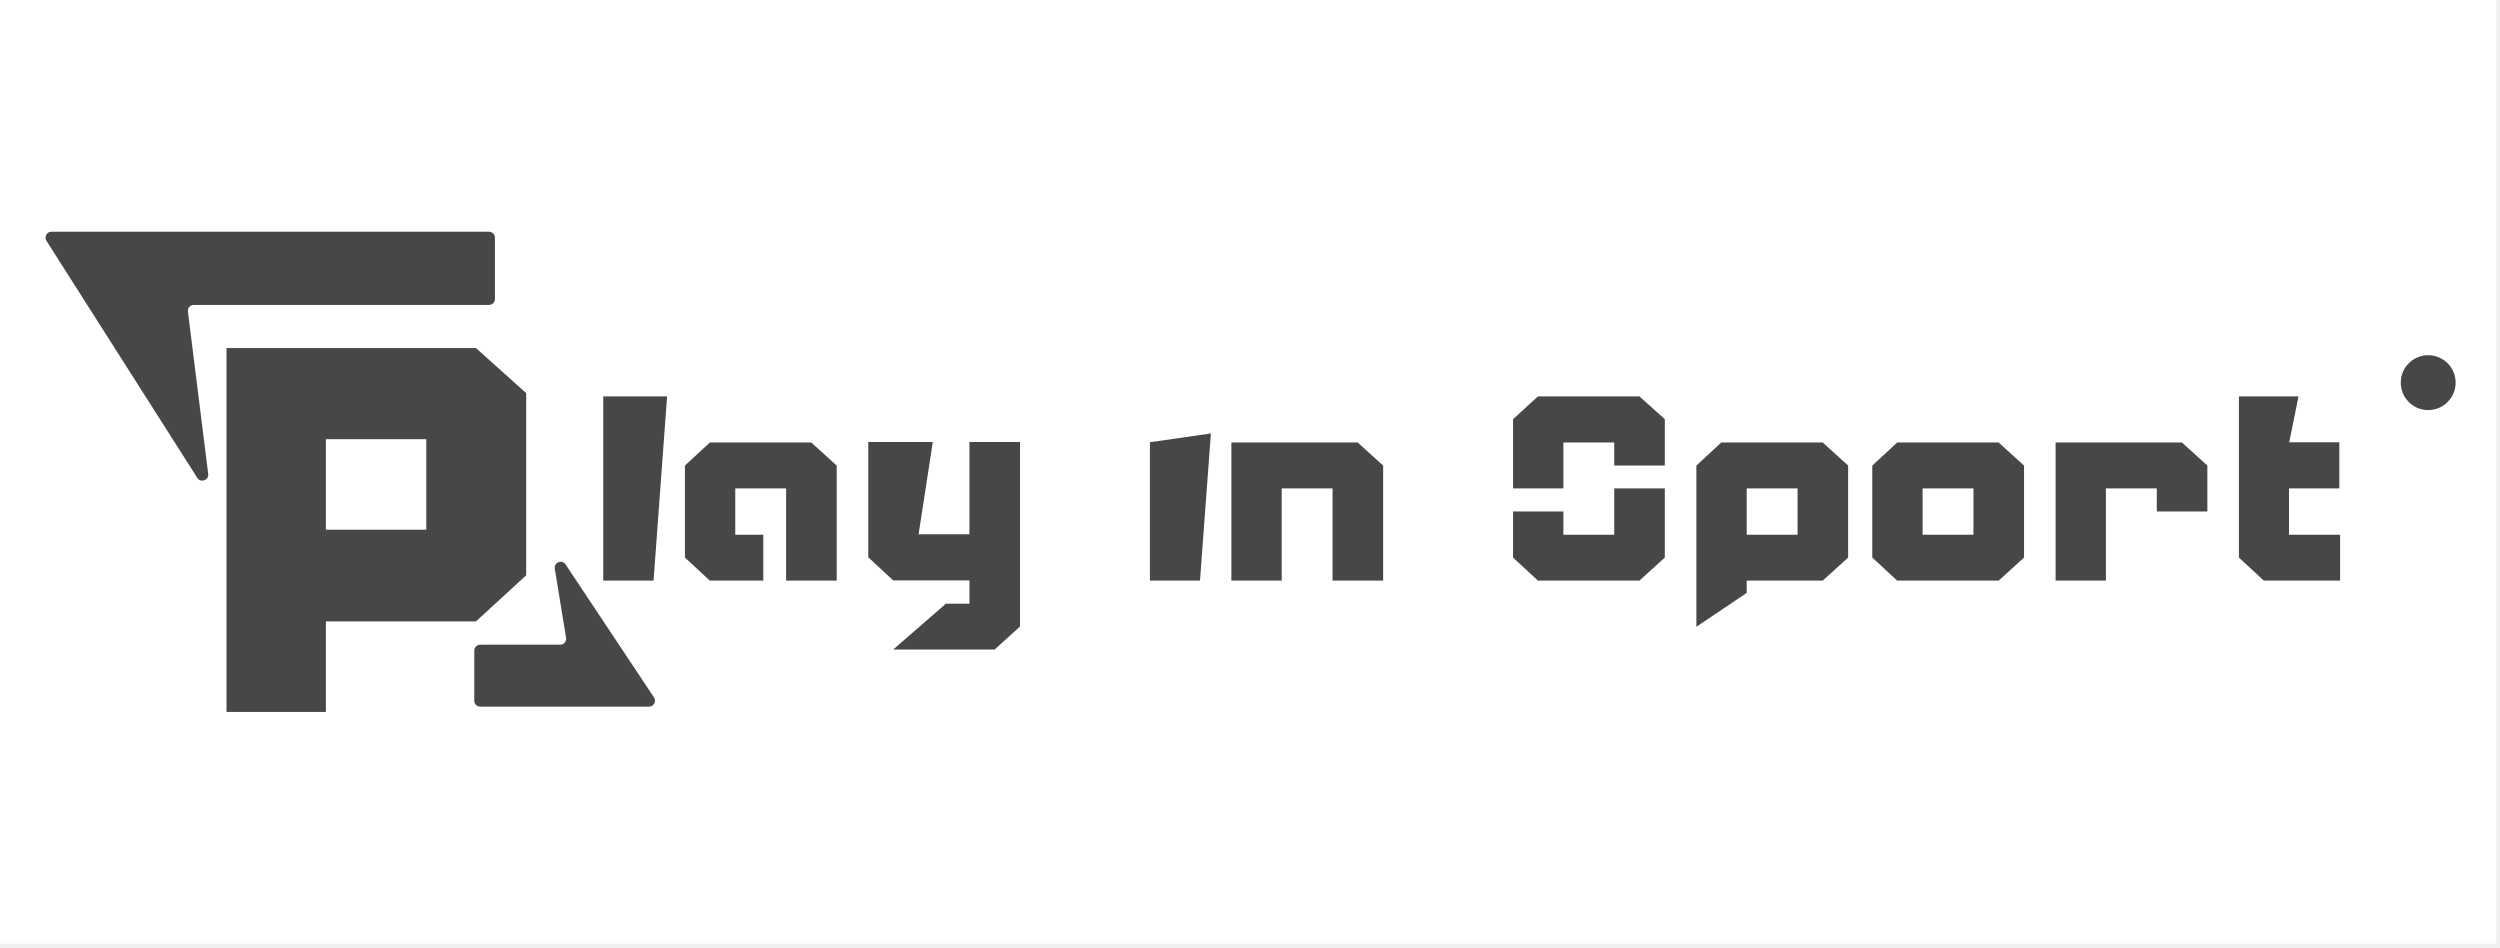
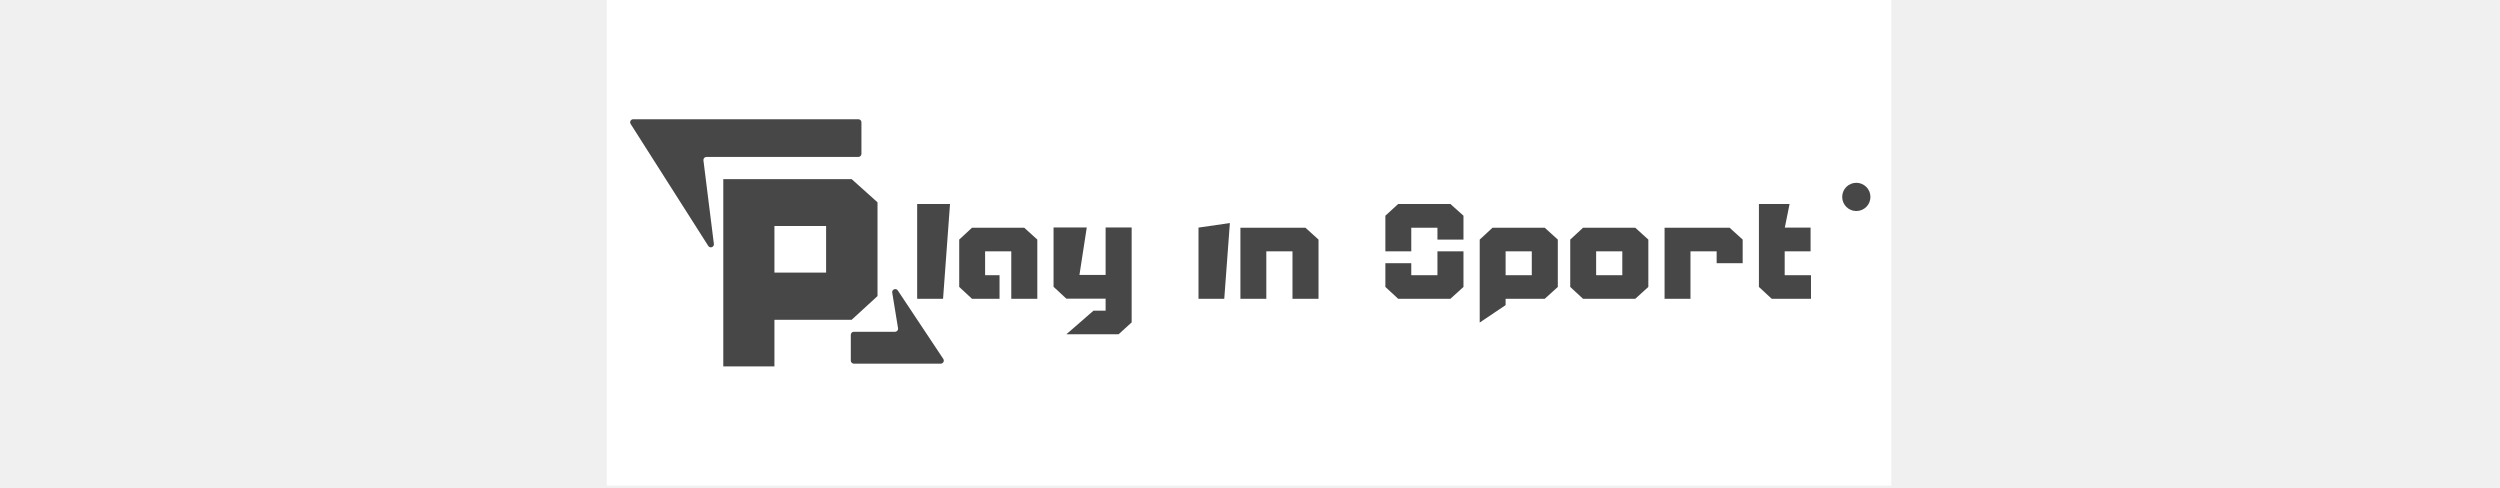
- <svg xmlns="http://www.w3.org/2000/svg" width="615" height="233" viewBox="0 0 615 233" fill="none">
+ <svg xmlns="http://www.w3.org/2000/svg" width="159" height="31" viewBox="0 0 615 233" fill="none">
  <rect width="614.087" height="232.142" fill="white" />
  <path d="M148.395 97.506H164.104L160.775 142.835H148.395V97.506Z" fill="#474747" />
  <path d="M193.384 120.138H180.875V131.551H187.774V142.835H174.62L168.495 137.161V114.529L174.62 108.854H199.574L205.829 114.529V142.835H193.384V120.138Z" fill="#474747" />
  <path d="M213.593 137.097V108.725H229.472L225.973 131.422H238.482V108.725H250.927V154.119L244.672 159.793H219.718L232.687 148.509H238.482V142.771H219.718L213.593 137.097Z" fill="#474747" />
  <path d="M282.883 108.79L297.88 106.627L295.199 142.835H282.883V108.79Z" fill="#474747" />
  <path d="M327.809 120.138H315.3V142.835H302.92V108.854H333.999L340.254 114.529V142.835H327.809V120.138Z" fill="#474747" />
  <path d="M397.1 131.551V120.138H409.544V137.161L403.29 142.835H378.336L372.21 137.161V125.813H384.591V131.551H397.1ZM372.21 103.116L378.336 97.506H403.29L409.544 103.116V114.529H397.1V108.854H384.591V120.138H372.21V103.116Z" fill="#474747" />
  <path d="M417.308 114.529L423.434 108.854H448.388L454.642 114.529V137.161L448.388 142.835H429.689V145.858L417.308 154.184V114.529ZM442.198 120.138H429.689V131.551H442.198V120.138Z" fill="#474747" />
  <path d="M460.58 114.529L466.706 108.854H491.66L497.914 114.529V137.161L491.66 142.835H466.706L460.58 137.161V114.529ZM485.47 120.138H472.961V131.551H485.47V120.138Z" fill="#474747" />
  <path d="M530.568 120.138H518.059V142.835H505.678V108.854H536.758L543.012 114.529V125.813H530.568V120.138Z" fill="#474747" />
  <path d="M556.902 142.835L550.776 137.161V97.506H565.431L563.157 108.79H575.472V120.138H563.092V131.551H575.666V142.835H556.902Z" fill="#474747" />
  <path d="M117.09 85.63L129.441 96.708V141.527L117.09 152.86H80.165V175.142H55.718V85.63H117.09ZM104.867 108.04H80.165V130.322H104.867V108.04Z" fill="#474747" />
  <path d="M46.228 76.656L51.22 116.587C51.413 118.135 49.372 118.87 48.534 117.553L11.431 59.248C10.811 58.274 11.511 57 12.665 57H120.292C121.1 57 121.755 57.655 121.755 58.463V73.549C121.755 74.356 121.1 75.011 120.292 75.011H47.68C46.8 75.011 46.119 75.783 46.228 76.656Z" fill="#474747" />
  <path d="M139.256 156.896L136.473 139.897C136.218 138.342 138.262 137.539 139.134 138.85L160.882 171.562C161.528 172.534 160.831 173.835 159.664 173.835H118.138C117.33 173.835 116.675 173.18 116.675 172.372V160.058C116.675 159.25 117.33 158.596 118.138 158.596H137.812C138.714 158.596 139.401 157.787 139.256 156.896Z" fill="#474747" />
  <circle cx="597.336" cy="94.13" r="6.751" fill="#474747" />
</svg>
